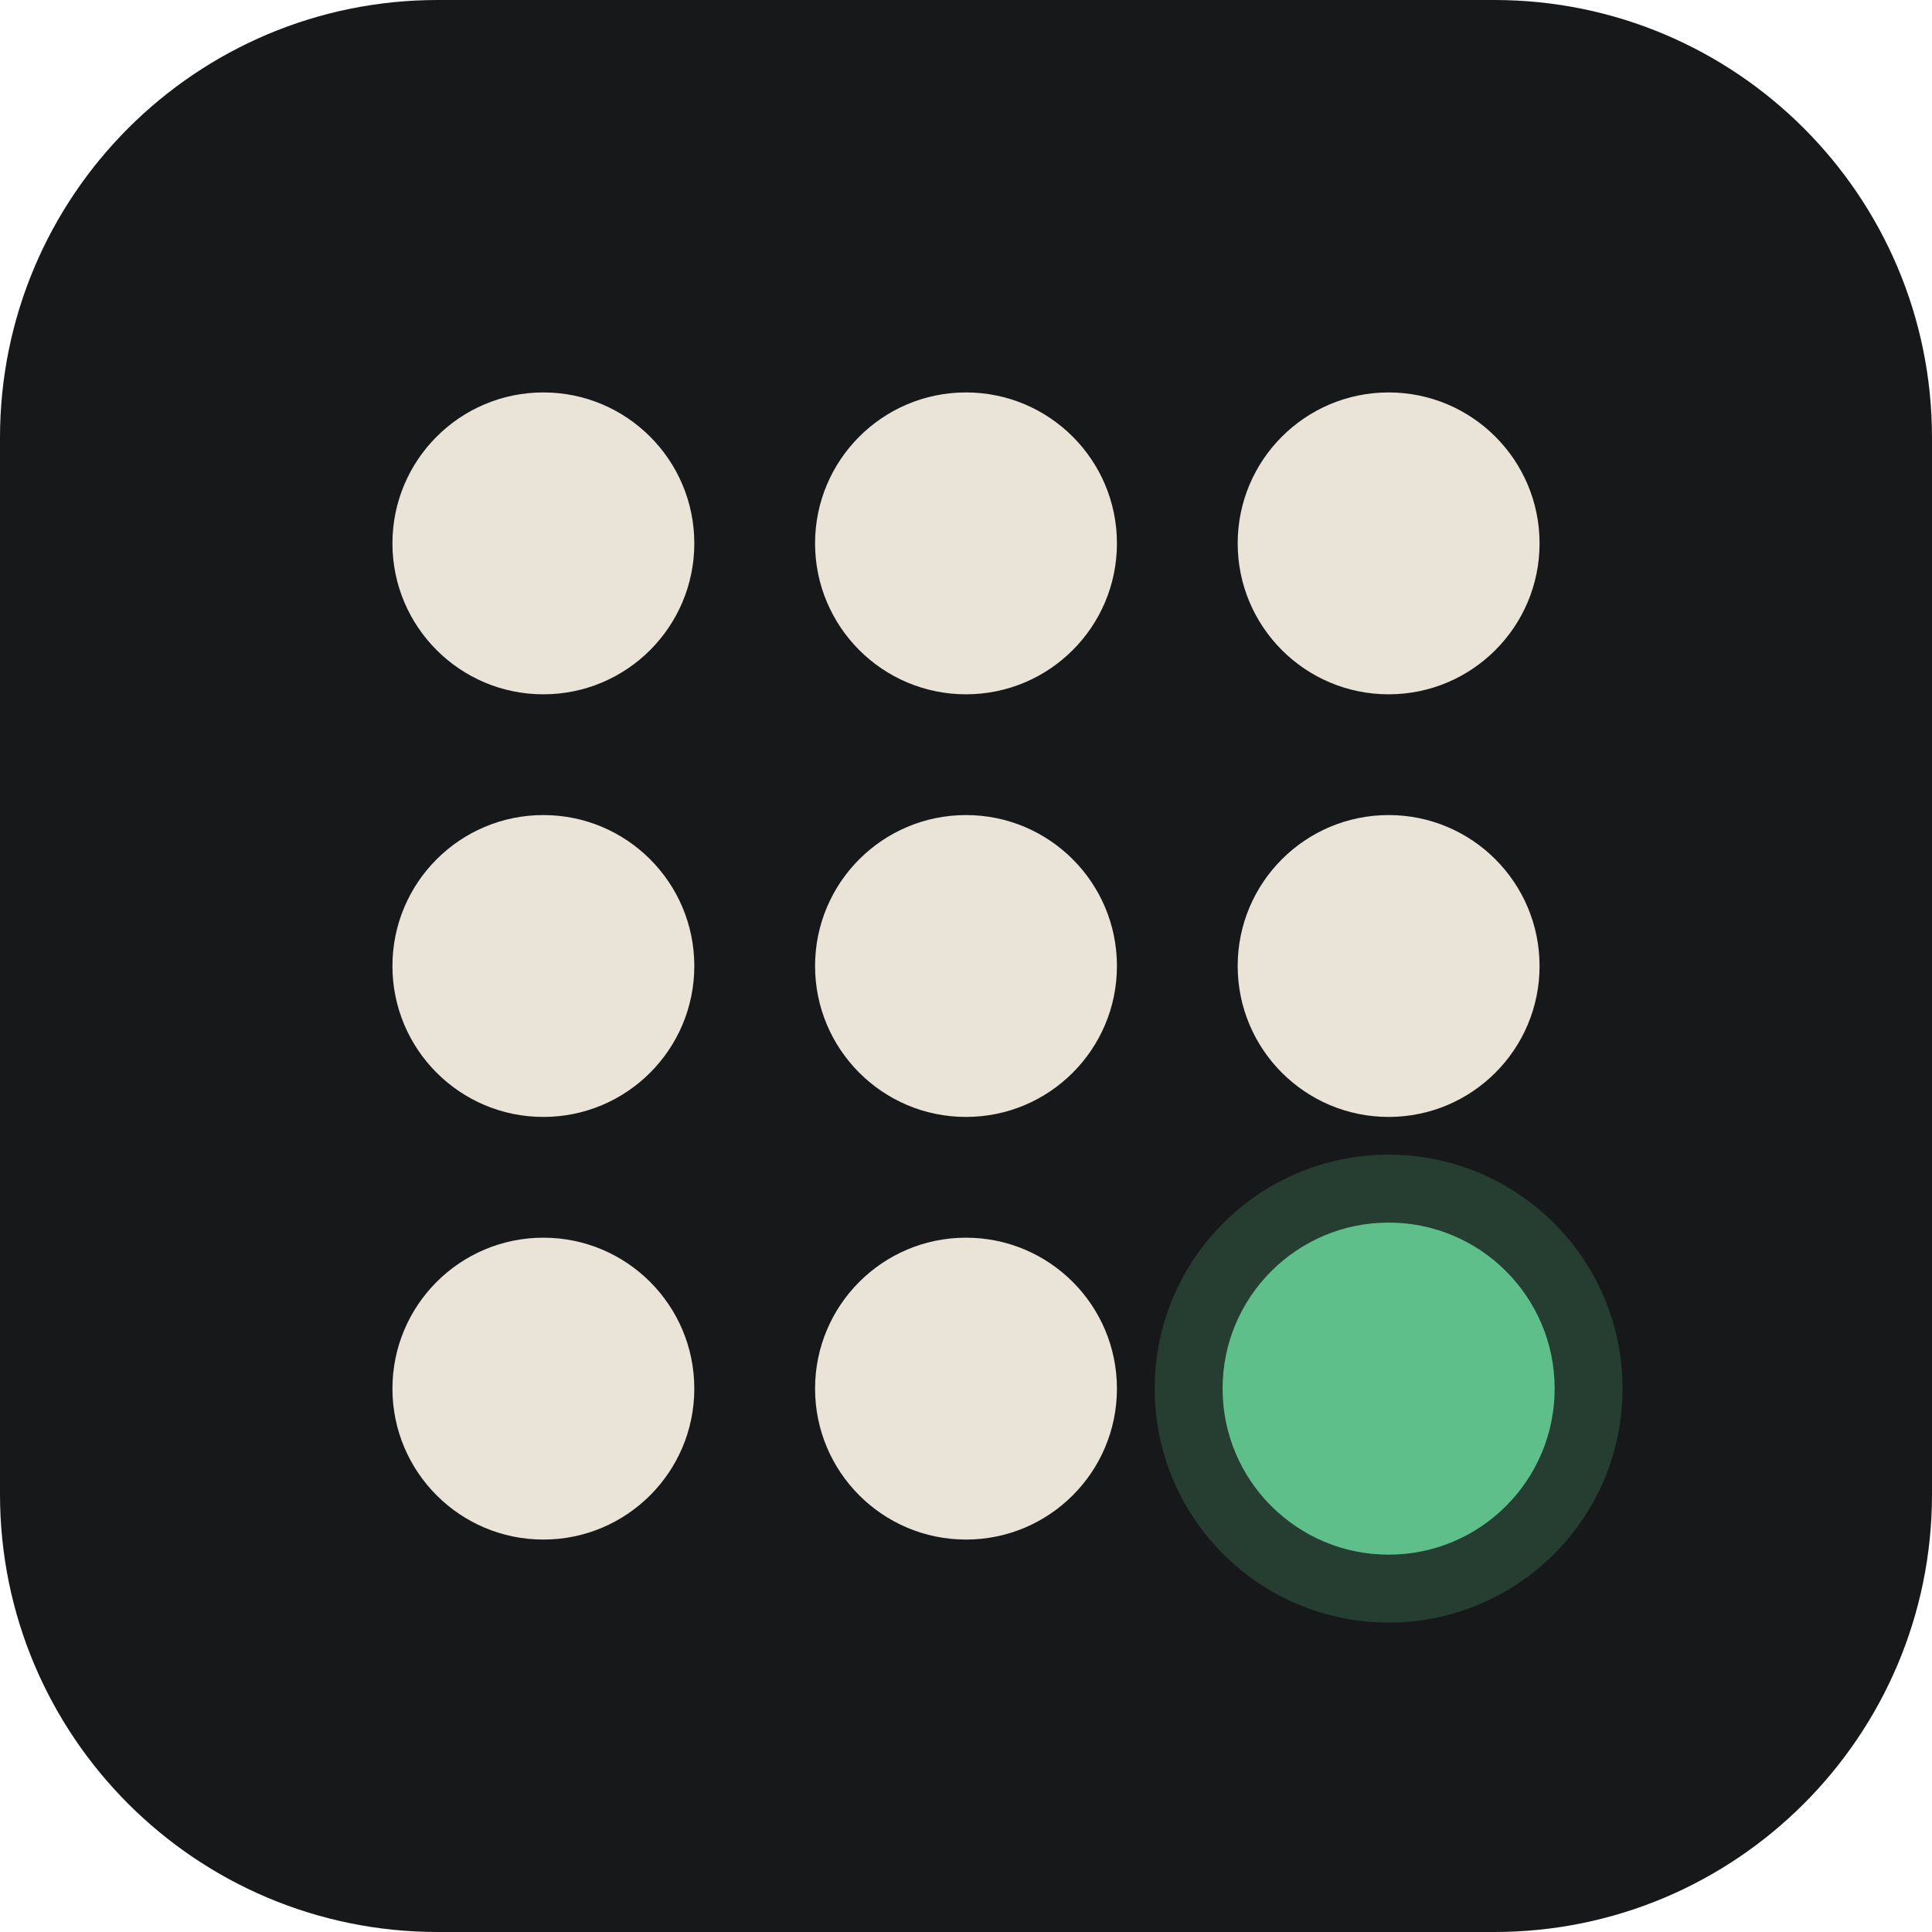
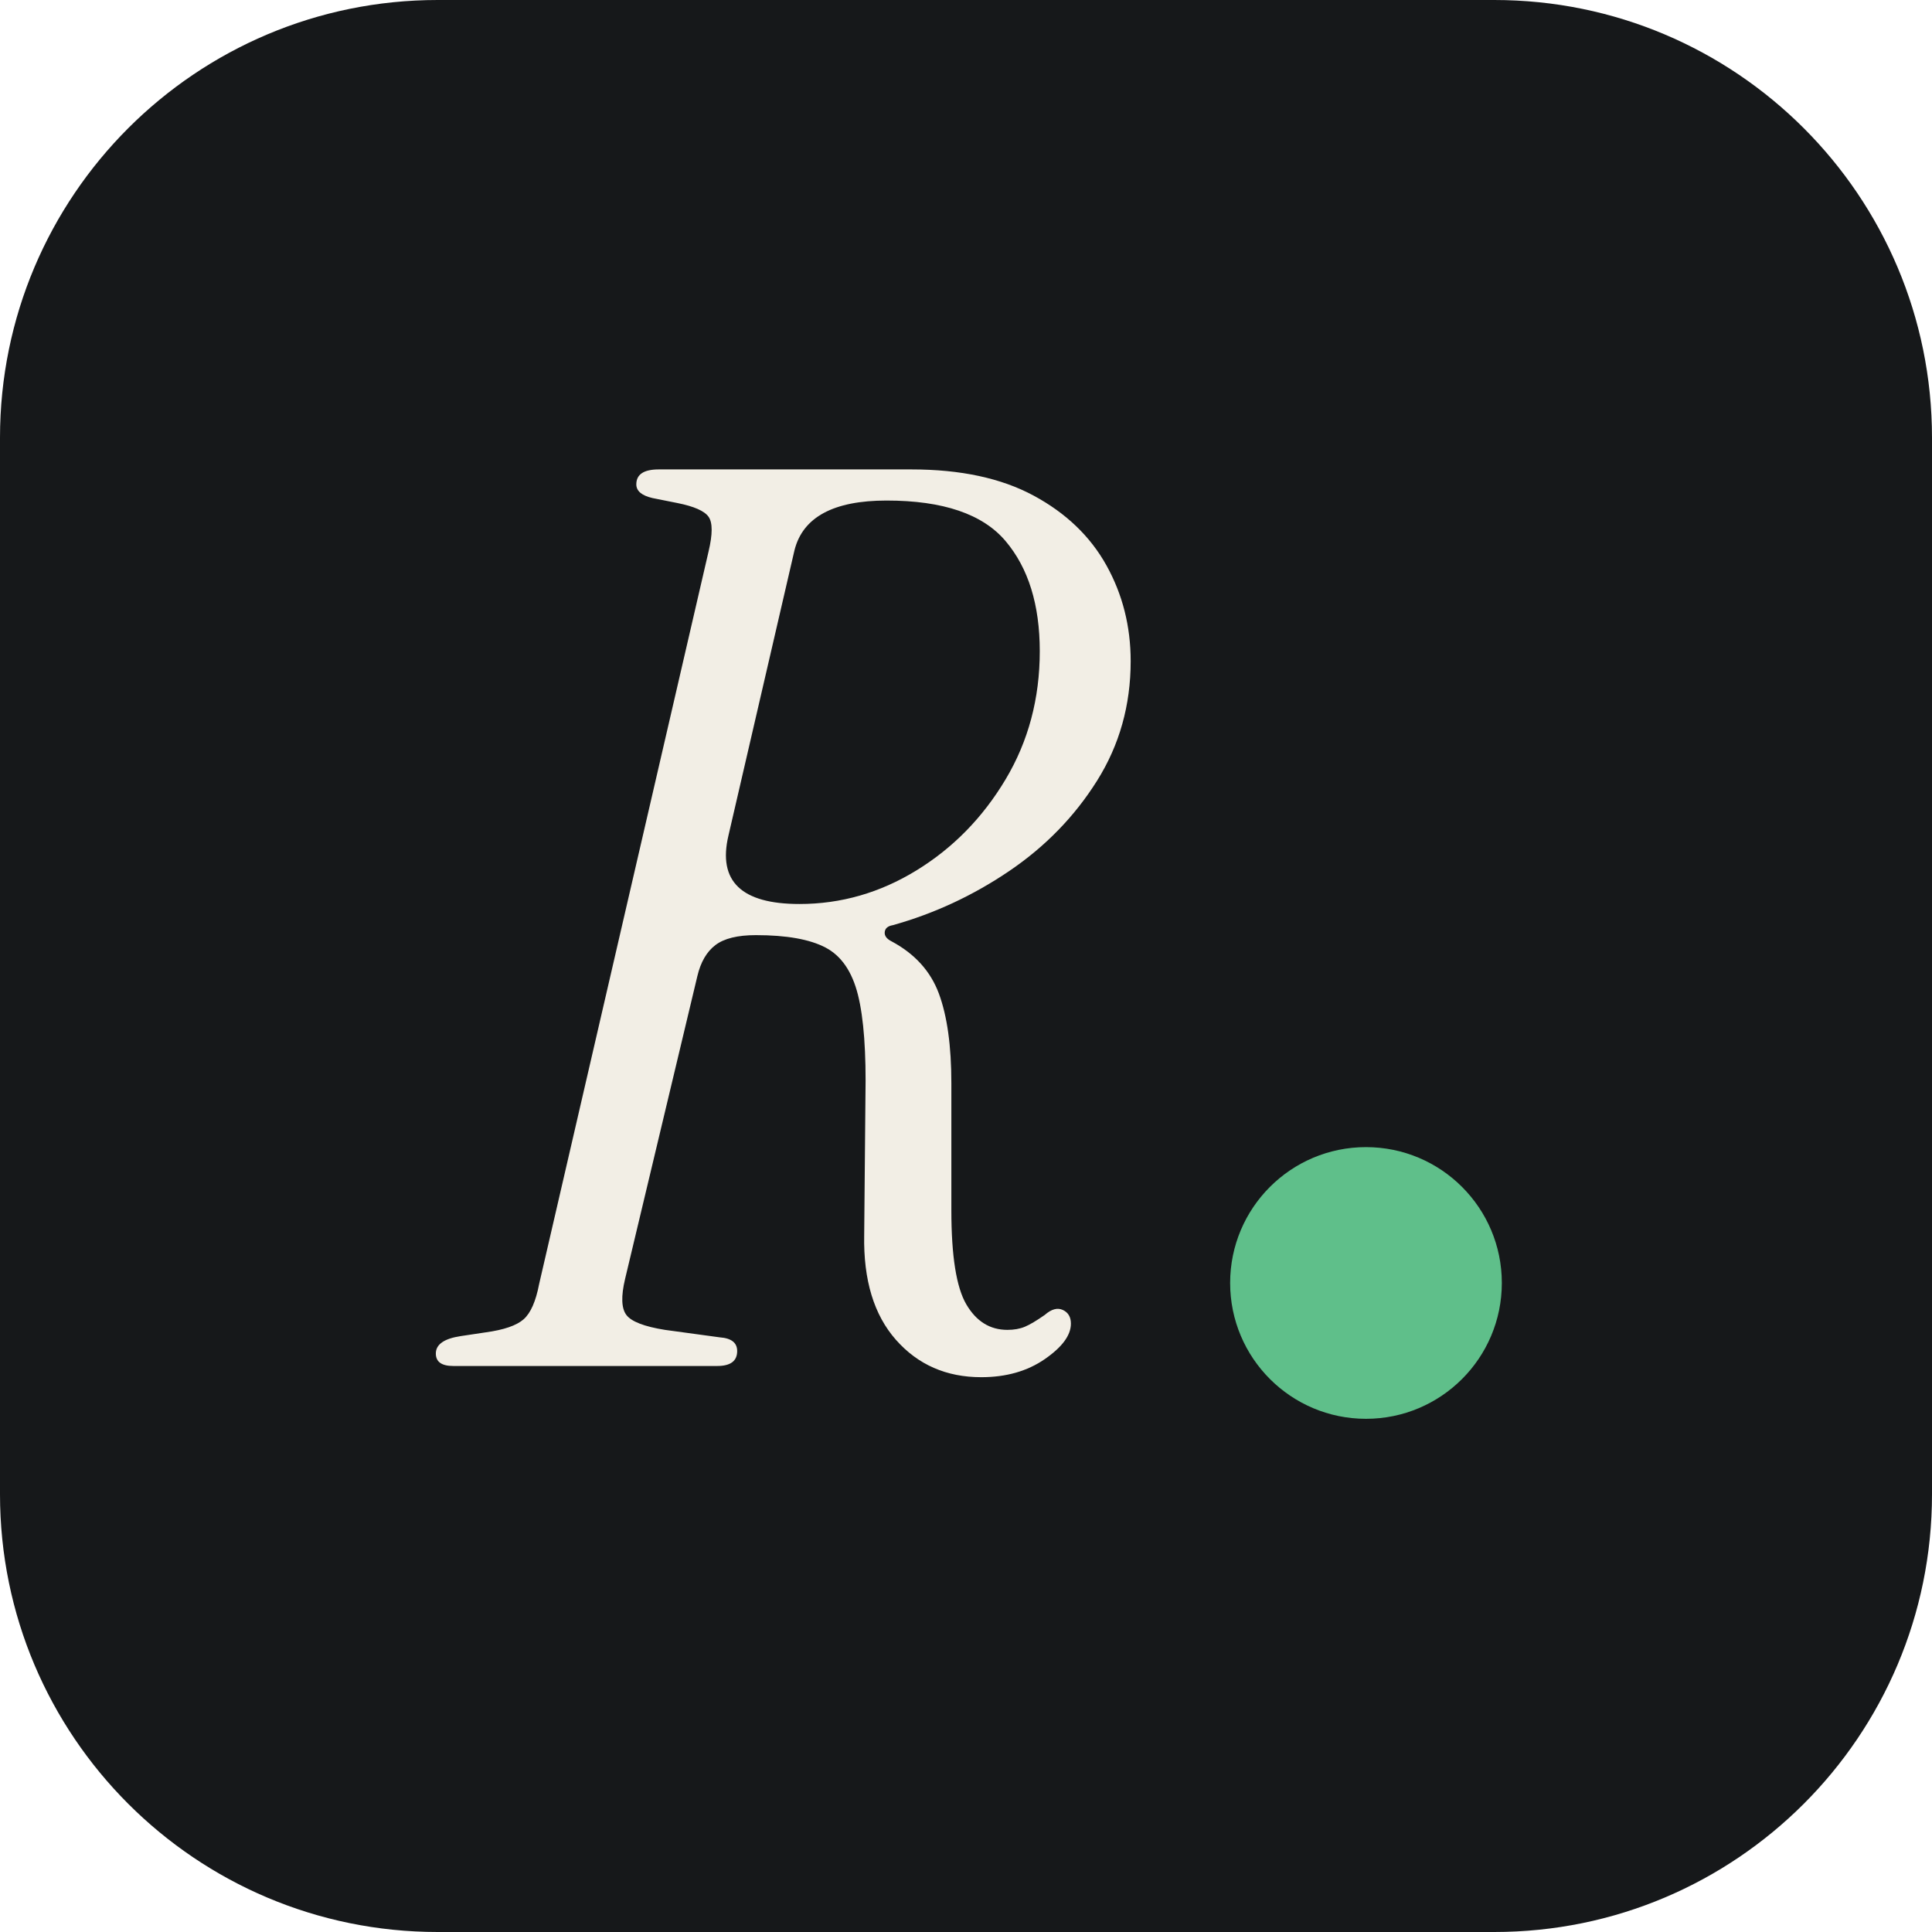
<svg xmlns="http://www.w3.org/2000/svg" viewBox="0 0 512 512">
  <rect width="512" height="512" rx="116" fill="#16181a" />
-   <g fill="#e9e3d8">
-     <circle cx="144" cy="144" r="40" />
-     <circle cx="256" cy="144" r="40" />
-     <circle cx="368" cy="144" r="40" />
-     <circle cx="144" cy="256" r="40" />
-     <circle cx="256" cy="256" r="40" />
-     <circle cx="368" cy="256" r="40" />
-     <circle cx="144" cy="368" r="40" />
-     <circle cx="256" cy="368" r="40" />
-   </g>
-   <circle cx="368" cy="368" r="62" fill="#5fbf8a" opacity=".22" />
-   <circle cx="368" cy="368" r="44" fill="#5fbf8a" />
+   <path transform="translate(127.38 362) scale(0.33 -0.33)" fill="#f2eee5" d="M402 -9Q360 -9 333.5 21.0Q307 51 308 105L309 216Q310 270 303.0 298.0Q296 326 277.0 336.0Q258 346 221 346Q199 346 188.5 338.0Q178 330 174 313L116 70Q111 49 117.0 41.0Q123 33 148 29L192 23Q206 22 206 12Q206 0 190 0H-22Q-36 0 -36 10Q-36 21 -16 24L4 27Q26 30 34.5 37.5Q43 45 47 66L183 654Q188 675 183.0 682.0Q178 689 158 693L138 697Q125 700 125 708Q125 720 143 720H346Q405 720 444.0 699.0Q483 678 502.5 643.0Q522 608 522 566Q522 513 495.0 470.0Q468 427 424.5 397.5Q381 368 331 354Q325 353 324.5 348.5Q324 344 330 341Q358 326 368.0 299.0Q378 272 378 227V125Q378 70 390.0 49.5Q402 29 423 29Q431 29 437.0 31.5Q443 34 453 41Q461 48 467.5 45.0Q474 42 474 34Q474 20 453.0 5.5Q432 -9 402 -9ZM256 371Q306 371 350.0 398.0Q394 425 421.5 471.0Q449 517 449 574Q449 630 421.5 662.5Q394 695 326 695Q262 695 252 655L199 426Q186 371 256 371Z" />
+   <circle cx="362" cy="340" r="36" fill="#5fbf8a" />
</svg>
